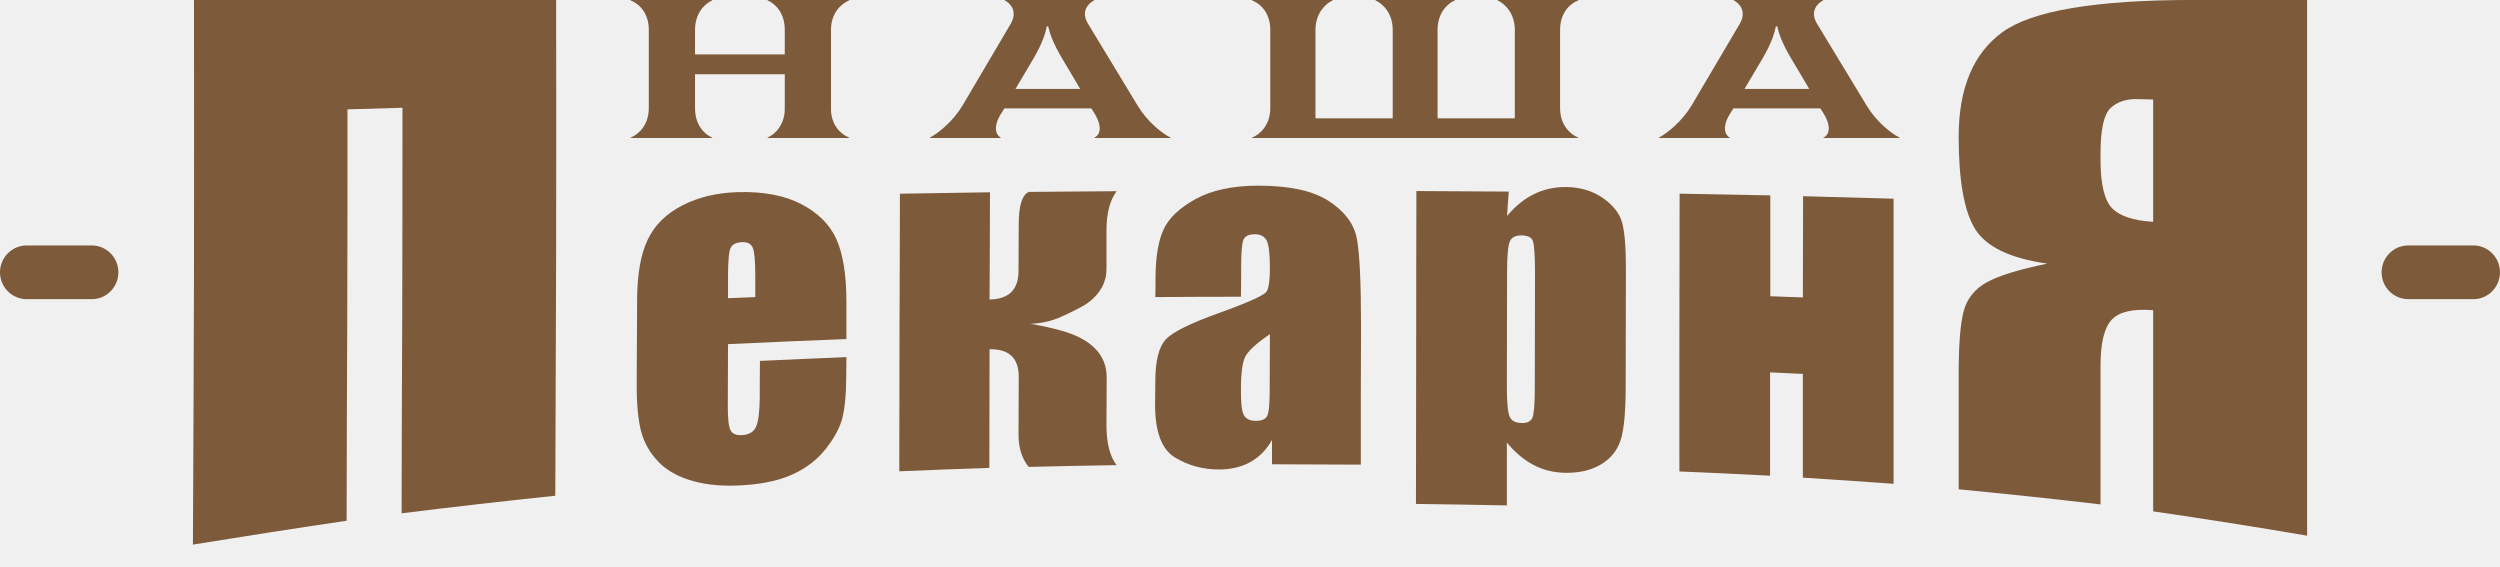
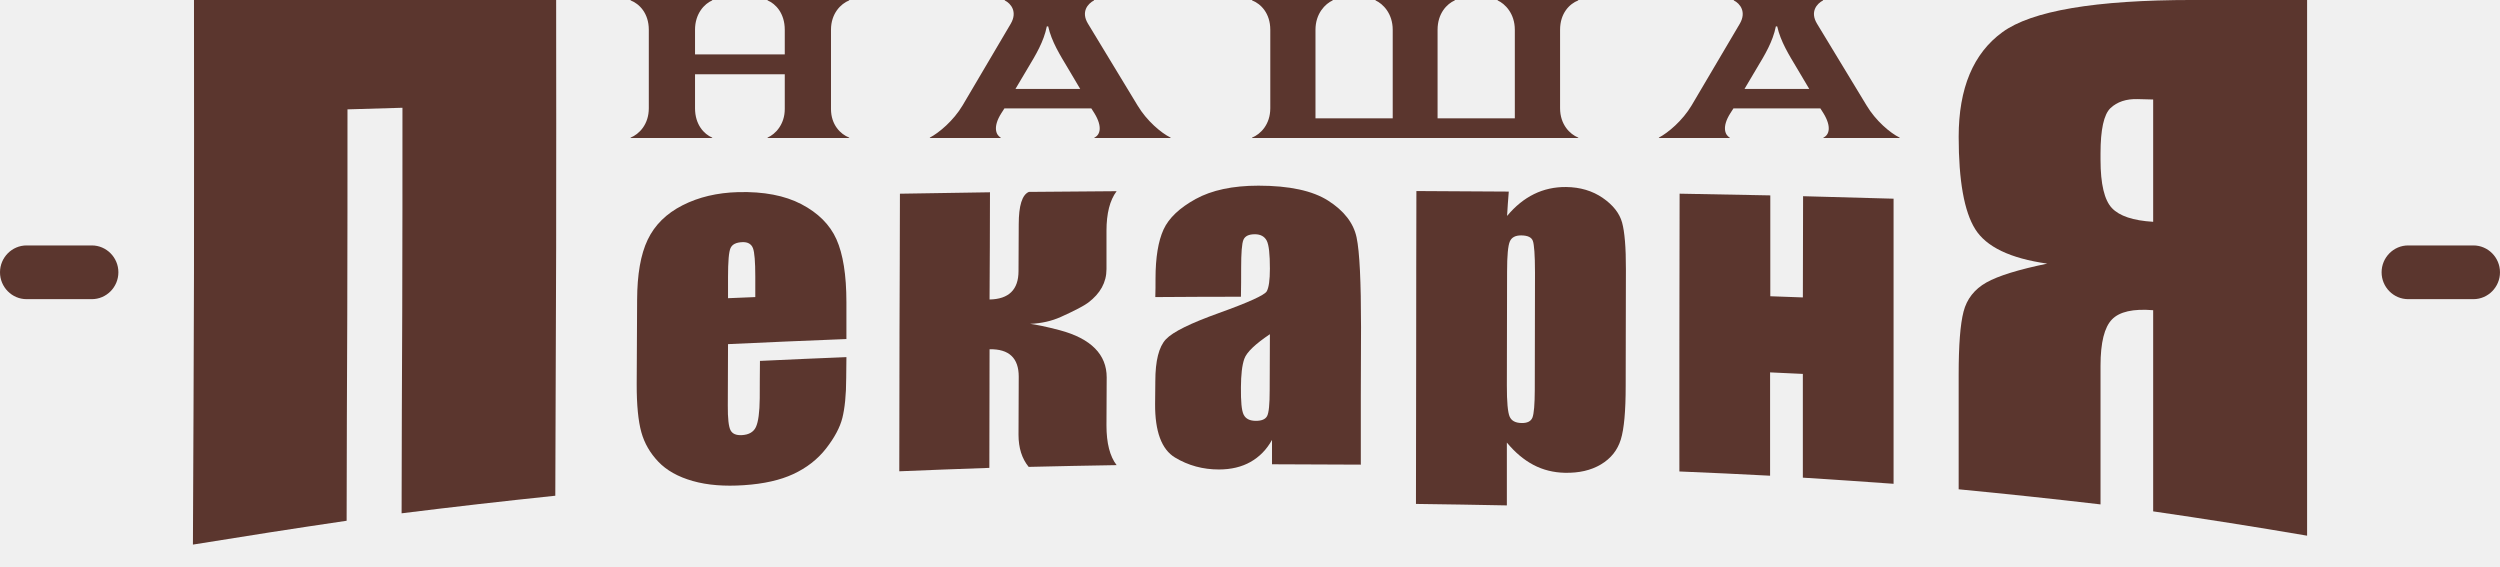
- <svg xmlns="http://www.w3.org/2000/svg" width="172" height="39" viewBox="0 0 172 39" fill="none">
+ <svg xmlns="http://www.w3.org/2000/svg" color="#5b362e" width="172" height="39" viewBox="0 0 172 39" fill="none">
  <g clip-path="url(#clip0)">
-     <path d="M58.425 0.027V0H52.808V0.027C53.365 0.26 53.992 0.915 53.992 2.049V3.743H47.818V2.049C47.818 0.929 48.467 0.26 49.002 0.027V0H43.385V0.027C43.988 0.26 44.638 0.915 44.638 2.049V7.446C44.638 8.566 43.965 9.235 43.385 9.468V9.495H49.002V9.468C48.445 9.235 47.818 8.58 47.818 7.446V5.109H53.992V7.5C53.992 8.566 53.343 9.234 52.808 9.467V9.494H58.425V9.467C57.822 9.234 57.172 8.579 57.172 7.5V2.049C57.172 0.929 57.844 0.26 58.425 0.027ZM78.263 7.254L74.851 1.626C74.363 0.82 74.828 0.26 75.269 0.028V0.001H69.126V0.028C69.567 0.247 70.008 0.821 69.544 1.626L66.225 7.254C65.599 8.306 64.6 9.14 63.973 9.467V9.494H68.848V9.467C68.523 9.289 68.291 8.729 68.894 7.786L69.103 7.458H75.083L75.292 7.786C75.872 8.728 75.686 9.289 75.292 9.467V9.494H80.537V9.467C79.888 9.152 78.89 8.306 78.263 7.254ZM72.022 1.817H72.115C72.351 2.869 72.931 3.784 73.461 4.672L74.319 6.12H69.863L70.722 4.672C71.255 3.784 71.812 2.869 72.021 1.817H72.022ZM108.583 0.027V0H103.036V0.027C103.546 0.26 104.22 0.928 104.22 2.049V8.143H98.905V2.049C98.905 0.915 99.555 0.26 100.09 0.027V0H94.635V0.027C95.146 0.26 95.819 0.928 95.819 2.049V8.143H90.505V2.049C90.505 0.929 91.178 0.26 91.689 0.027V0H86.142V0.027C86.745 0.26 87.396 0.915 87.396 2.049V7.446C87.396 8.566 86.722 9.235 86.142 9.468V9.495H108.586V9.468C108.006 9.235 107.333 8.567 107.333 7.446V2.049C107.333 0.915 107.982 0.26 108.586 0.027H108.583ZM128.42 7.254L125.008 1.626C124.521 0.82 124.985 0.26 125.427 0.028V0.001H119.283V0.028C119.725 0.247 120.165 0.821 119.702 1.626L116.382 7.254C115.756 8.306 114.758 9.14 114.131 9.467V9.494H119.005V9.467C118.68 9.289 118.448 8.729 119.051 7.786L119.26 7.458H125.241L125.45 7.786C126.03 8.728 125.844 9.289 125.45 9.467V9.494H130.695V9.467C130.046 9.152 129.047 8.306 128.42 7.254ZM122.18 1.817H122.272C122.508 2.869 123.088 3.784 123.618 4.672L124.477 6.12H120.021L120.879 4.672C121.413 3.784 121.97 2.869 122.179 1.817H122.18Z" fill="#7D5A3A" />
-     <path d="M158.727 36.855C155.193 36.25 151.659 35.694 148.138 35.182C148.138 32.876 148.138 30.57 148.138 28.264C148.138 25.957 148.138 23.648 148.138 21.342C146.757 21.228 145.817 21.446 145.302 21.979C144.785 22.513 144.516 23.566 144.516 25.158C144.516 26.754 144.516 28.341 144.516 29.933C144.516 31.525 144.516 33.116 144.516 34.703C141.258 34.322 138 33.976 134.756 33.664C134.756 31.038 134.756 28.406 134.756 25.779C134.756 23.761 134.864 22.321 135.091 21.442C135.316 20.567 135.848 19.895 136.662 19.436C137.492 18.97 138.887 18.543 140.852 18.137C138.291 17.775 136.653 16.98 135.892 15.761C135.141 14.56 134.757 12.444 134.757 9.411C134.757 6.066 135.764 3.67 137.768 2.212C139.779 0.747 144.138 -0.001 150.844 -0.001C153.462 -0.001 156.095 -0.001 158.728 -0.001C158.728 6.141 158.728 12.285 158.728 18.429C158.728 24.571 158.728 30.711 158.728 36.854L158.727 36.855ZM148.138 15.259C148.138 12.457 148.138 9.652 148.138 6.846C147.774 6.835 147.412 6.826 147.063 6.818C146.292 6.798 145.662 7.002 145.2 7.439C144.746 7.87 144.516 8.913 144.516 10.549C144.516 10.7 144.516 10.846 144.516 10.992C144.516 12.668 144.784 13.772 145.302 14.318C145.817 14.86 146.757 15.178 148.138 15.26V15.259Z" fill="#7D5A3A" />
-     <path d="M13.273 37.468C13.302 31.223 13.331 24.978 13.346 18.734C13.361 12.49 13.346 6.244 13.346 0C21.637 0 29.943 0 38.263 0C38.263 5.684 38.278 11.369 38.263 17.053C38.248 22.737 38.219 28.422 38.205 34.106C34.671 34.475 31.15 34.877 27.63 35.316C27.63 30.667 27.659 26.018 27.674 21.365C27.689 16.716 27.689 12.068 27.689 7.414C26.424 7.451 25.157 7.488 23.907 7.524C23.907 12.242 23.907 16.961 23.892 21.678C23.877 26.396 23.848 31.115 23.848 35.828C20.314 36.348 16.794 36.896 13.273 37.468Z" fill="#7D5A3A" />
-     <path d="M130.276 33.285C128.197 33.134 126.116 32.993 124.036 32.863C124.036 30.485 124.036 28.109 124.036 25.725C123.28 25.684 122.524 25.651 121.782 25.62C121.782 27.991 121.782 30.362 121.782 32.729C119.703 32.624 117.622 32.517 115.542 32.437C115.542 29.254 115.535 26.07 115.542 22.883C115.549 19.701 115.557 16.513 115.557 13.325C117.637 13.358 119.718 13.399 121.797 13.443C121.797 15.758 121.797 18.067 121.797 20.382C122.524 20.407 123.281 20.434 124.037 20.463C124.037 18.14 124.052 15.822 124.052 13.499C126.132 13.552 128.213 13.609 130.278 13.67C130.278 16.943 130.278 20.215 130.278 23.48C130.278 26.748 130.278 30.017 130.278 33.285H130.276Z" fill="#7D5A3A" />
-     <path d="M85.376 20.415C83.412 20.418 81.449 20.423 79.485 20.439C79.5 20.017 79.5 19.595 79.5 19.172C79.5 17.715 79.688 16.585 80.052 15.79C80.415 14.998 81.159 14.298 82.263 13.691C83.369 13.083 84.809 12.774 86.583 12.774C88.707 12.774 90.306 13.12 91.384 13.809C92.459 14.497 93.123 15.338 93.333 16.335C93.544 17.332 93.639 19.396 93.639 22.51C93.639 24.086 93.624 25.661 93.624 27.236C93.624 28.815 93.624 30.391 93.624 31.967C91.588 31.955 89.551 31.947 87.514 31.942C87.514 31.386 87.514 30.826 87.514 30.266C87.137 30.944 86.639 31.441 86.031 31.784C85.431 32.123 84.707 32.299 83.864 32.3C82.773 32.302 81.754 32.03 80.838 31.476C79.92 30.921 79.459 29.69 79.471 27.786C79.474 27.27 79.486 26.755 79.486 26.235C79.486 24.826 79.729 23.859 80.213 23.344C80.703 22.824 81.918 22.236 83.849 21.541C85.903 20.803 87.004 20.302 87.151 20.043C87.295 19.787 87.369 19.271 87.369 18.484C87.369 17.501 87.303 16.855 87.151 16.558C86.998 16.263 86.714 16.116 86.336 16.116C85.914 16.116 85.659 16.244 85.55 16.493C85.441 16.744 85.391 17.394 85.391 18.446C85.391 19.104 85.391 19.761 85.376 20.416V20.415ZM87.369 22.993C86.365 23.668 85.769 24.231 85.609 24.687C85.449 25.142 85.383 25.791 85.376 26.64C85.368 27.623 85.419 28.244 85.565 28.532C85.71 28.818 85.987 28.954 86.409 28.954C86.802 28.954 87.063 28.845 87.179 28.621C87.296 28.398 87.354 27.814 87.354 26.868C87.354 25.576 87.369 24.286 87.369 22.994V22.993Z" fill="#7D5A3A" />
-     <path d="M68.11 13.232C68.11 15.692 68.095 18.148 68.081 20.605C69.405 20.581 70.074 19.931 70.074 18.648C70.074 17.58 70.089 16.513 70.089 15.436C70.089 14.145 70.323 13.398 70.787 13.203C72.78 13.183 74.802 13.166 76.824 13.154C76.358 13.771 76.126 14.685 76.126 15.886C76.126 16.763 76.126 17.641 76.126 18.518C76.126 19.432 75.698 20.191 74.875 20.816C74.579 21.04 73.942 21.374 72.983 21.806C72.357 22.087 71.659 22.249 70.875 22.28C71.253 22.333 71.926 22.457 72.91 22.718C75.067 23.293 76.14 24.396 76.14 25.959C76.14 27.063 76.125 28.163 76.125 29.268C76.125 30.482 76.357 31.395 76.823 32.001C74.801 32.037 72.779 32.07 70.772 32.122C70.306 31.549 70.074 30.814 70.074 29.913C70.074 28.582 70.089 27.249 70.089 25.913C70.089 24.634 69.42 24.001 68.082 24.029C68.082 26.753 68.067 29.474 68.067 32.19C66.001 32.264 63.937 32.336 61.871 32.425C61.871 29.242 61.878 26.058 61.886 22.88C61.893 19.697 61.915 16.509 61.915 13.327C63.981 13.29 66.045 13.262 68.111 13.229L68.11 13.232Z" fill="#7D5A3A" />
-     <path d="M58.233 23.326C55.513 23.432 52.794 23.55 50.088 23.676C50.088 25.084 50.082 26.494 50.073 27.903C50.067 28.784 50.13 29.352 50.262 29.603C50.393 29.851 50.655 29.959 51.048 29.936C51.527 29.91 51.85 29.718 52.008 29.377C52.17 29.028 52.262 28.366 52.27 27.395C52.277 26.543 52.27 25.685 52.285 24.83C54.263 24.736 56.241 24.651 58.234 24.57C58.234 25.049 58.219 25.52 58.219 25.995C58.219 27.185 58.116 28.102 57.957 28.744C57.796 29.394 57.422 30.099 56.837 30.852C56.245 31.614 55.483 32.194 54.583 32.614C53.681 33.035 52.546 33.291 51.179 33.381C49.855 33.469 48.677 33.383 47.659 33.092C46.64 32.803 45.858 32.359 45.288 31.761C44.723 31.166 44.336 30.496 44.125 29.739C43.915 28.985 43.799 27.876 43.805 26.402C43.813 24.477 43.827 22.553 43.834 20.624C43.841 18.89 44.074 17.515 44.56 16.495C45.048 15.476 45.843 14.693 46.96 14.124C48.068 13.559 49.346 13.257 50.786 13.218C52.545 13.171 53.999 13.453 55.134 14.047C56.282 14.646 57.097 15.452 57.549 16.466C58 17.477 58.233 18.919 58.233 20.782C58.233 21.63 58.233 22.479 58.233 23.328V23.326ZM51.964 20.439C51.964 19.968 51.964 19.494 51.964 19.018C51.964 18.012 51.912 17.363 51.805 17.078C51.694 16.783 51.441 16.649 51.092 16.659C50.641 16.673 50.377 16.815 50.262 17.065C50.143 17.326 50.088 17.991 50.088 19.087C50.088 19.566 50.088 20.041 50.088 20.516C50.713 20.492 51.339 20.467 51.964 20.439Z" fill="#7D5A3A" />
-     <path d="M103.804 13.179C103.76 13.739 103.716 14.3 103.687 14.857C104.254 14.179 104.868 13.683 105.548 13.35C106.219 13.021 106.959 12.859 107.745 12.867C108.72 12.877 109.562 13.128 110.276 13.622C110.988 14.116 111.424 14.678 111.6 15.311C111.774 15.941 111.867 17.021 111.862 18.532C111.853 21.204 111.847 23.879 111.847 26.555C111.847 28.288 111.737 29.512 111.512 30.238C111.286 30.966 110.84 31.537 110.145 31.952C109.459 32.361 108.633 32.549 107.658 32.528C106.887 32.511 106.159 32.335 105.49 31.98C104.835 31.633 104.225 31.119 103.672 30.448C103.672 31.894 103.672 33.336 103.672 34.772C101.577 34.731 99.498 34.695 97.418 34.67C97.418 31.085 97.425 27.496 97.433 23.907C97.44 20.318 97.433 16.733 97.448 13.144C99.572 13.152 101.681 13.169 103.805 13.181L103.804 13.179ZM105.607 18.706C105.607 17.532 105.548 16.823 105.462 16.578C105.373 16.327 105.113 16.203 104.676 16.196C104.254 16.19 103.998 16.333 103.876 16.615C103.752 16.901 103.687 17.59 103.687 18.681C103.687 21.296 103.682 23.911 103.672 26.522C103.667 27.659 103.74 28.379 103.861 28.658C103.987 28.948 104.254 29.094 104.676 29.104C105.083 29.115 105.331 28.983 105.433 28.727C105.535 28.467 105.589 27.829 105.593 26.826C105.604 24.118 105.608 21.414 105.608 18.706H105.607Z" fill="#7D5A3A" />
-     <path fill-rule="evenodd" clip-rule="evenodd" d="M1.827 16.886H6.319C7.324 16.886 8.145 17.718 8.145 18.734C8.145 19.751 7.323 20.582 6.319 20.582H1.827C0.821 20.582 0 19.751 0 18.734C0 17.717 0.823 16.886 1.827 16.886Z" fill="#7D5A3A" />
-     <path fill-rule="evenodd" clip-rule="evenodd" d="M165.68 16.886H170.172C171.177 16.886 171.999 17.718 171.999 18.734C171.999 19.751 171.176 20.582 170.172 20.582H165.68C164.675 20.582 163.854 19.751 163.854 18.734C163.854 17.717 164.676 16.886 165.68 16.886Z" fill="#7D5A3A" />
+     <path d="M58.425 0.027V0H52.808V0.027C53.365 0.26 53.992 0.915 53.992 2.049V3.743H47.818V2.049C47.818 0.929 48.467 0.26 49.002 0.027V0H43.385V0.027C43.988 0.26 44.638 0.915 44.638 2.049V7.446C44.638 8.566 43.965 9.235 43.385 9.468V9.495H49.002V9.468C48.445 9.235 47.818 8.58 47.818 7.446V5.109H53.992V7.5C53.992 8.566 53.343 9.234 52.808 9.467V9.494H58.425V9.467C57.822 9.234 57.172 8.579 57.172 7.5V2.049C57.172 0.929 57.844 0.26 58.425 0.027ZM78.263 7.254L74.851 1.626C74.363 0.82 74.828 0.26 75.269 0.028V0.001H69.126V0.028C69.567 0.247 70.008 0.821 69.544 1.626L66.225 7.254C65.599 8.306 64.6 9.14 63.973 9.467V9.494H68.848V9.467C68.523 9.289 68.291 8.729 68.894 7.786L69.103 7.458H75.083L75.292 7.786C75.872 8.728 75.686 9.289 75.292 9.467V9.494H80.537V9.467C79.888 9.152 78.89 8.306 78.263 7.254ZM72.022 1.817H72.115C72.351 2.869 72.931 3.784 73.461 4.672L74.319 6.12H69.863L70.722 4.672C71.255 3.784 71.812 2.869 72.021 1.817H72.022ZM108.583 0.027V0H103.036V0.027C103.546 0.26 104.22 0.928 104.22 2.049V8.143H98.905V2.049C98.905 0.915 99.555 0.26 100.09 0.027V0H94.635V0.027C95.146 0.26 95.819 0.928 95.819 2.049V8.143H90.505V2.049C90.505 0.929 91.178 0.26 91.689 0.027V0H86.142V0.027C86.745 0.26 87.396 0.915 87.396 2.049V7.446C87.396 8.566 86.722 9.235 86.142 9.468V9.495H108.586V9.468C108.006 9.235 107.333 8.567 107.333 7.446V2.049C107.333 0.915 107.982 0.26 108.586 0.027H108.583ZM128.42 7.254L125.008 1.626C124.521 0.82 124.985 0.26 125.427 0.028V0.001H119.283V0.028C119.725 0.247 120.165 0.821 119.702 1.626L116.382 7.254C115.756 8.306 114.758 9.14 114.131 9.467V9.494H119.005V9.467C118.68 9.289 118.448 8.729 119.051 7.786L119.26 7.458H125.241L125.45 7.786C126.03 8.728 125.844 9.289 125.45 9.467V9.494H130.695V9.467C130.046 9.152 129.047 8.306 128.42 7.254ZM122.18 1.817H122.272C122.508 2.869 123.088 3.784 123.618 4.672L124.477 6.12H120.021L120.879 4.672C121.413 3.784 121.97 2.869 122.179 1.817H122.18Z" fill="currentColor" />
+     <path d="M158.727 36.855C155.193 36.25 151.659 35.694 148.138 35.182C148.138 32.876 148.138 30.57 148.138 28.264C148.138 25.957 148.138 23.648 148.138 21.342C146.757 21.228 145.817 21.446 145.302 21.979C144.785 22.513 144.516 23.566 144.516 25.158C144.516 26.754 144.516 28.341 144.516 29.933C144.516 31.525 144.516 33.116 144.516 34.703C141.258 34.322 138 33.976 134.756 33.664C134.756 31.038 134.756 28.406 134.756 25.779C134.756 23.761 134.864 22.321 135.091 21.442C135.316 20.567 135.848 19.895 136.662 19.436C137.492 18.97 138.887 18.543 140.852 18.137C138.291 17.775 136.653 16.98 135.892 15.761C135.141 14.56 134.757 12.444 134.757 9.411C134.757 6.066 135.764 3.67 137.768 2.212C139.779 0.747 144.138 -0.001 150.844 -0.001C153.462 -0.001 156.095 -0.001 158.728 -0.001C158.728 6.141 158.728 12.285 158.728 18.429C158.728 24.571 158.728 30.711 158.728 36.854L158.727 36.855ZM148.138 15.259C148.138 12.457 148.138 9.652 148.138 6.846C147.774 6.835 147.412 6.826 147.063 6.818C146.292 6.798 145.662 7.002 145.2 7.439C144.746 7.87 144.516 8.913 144.516 10.549C144.516 10.7 144.516 10.846 144.516 10.992C144.516 12.668 144.784 13.772 145.302 14.318C145.817 14.86 146.757 15.178 148.138 15.26V15.259Z" fill="currentColor" />
+     <path d="M13.273 37.468C13.302 31.223 13.331 24.978 13.346 18.734C13.361 12.49 13.346 6.244 13.346 0C21.637 0 29.943 0 38.263 0C38.263 5.684 38.278 11.369 38.263 17.053C38.248 22.737 38.219 28.422 38.205 34.106C34.671 34.475 31.15 34.877 27.63 35.316C27.63 30.667 27.659 26.018 27.674 21.365C27.689 16.716 27.689 12.068 27.689 7.414C26.424 7.451 25.157 7.488 23.907 7.524C23.907 12.242 23.907 16.961 23.892 21.678C23.877 26.396 23.848 31.115 23.848 35.828C20.314 36.348 16.794 36.896 13.273 37.468Z" fill="currentColor" />
+     <path d="M130.276 33.285C128.197 33.134 126.116 32.993 124.036 32.863C124.036 30.485 124.036 28.109 124.036 25.725C123.28 25.684 122.524 25.651 121.782 25.62C121.782 27.991 121.782 30.362 121.782 32.729C119.703 32.624 117.622 32.517 115.542 32.437C115.542 29.254 115.535 26.07 115.542 22.883C115.549 19.701 115.557 16.513 115.557 13.325C117.637 13.358 119.718 13.399 121.797 13.443C121.797 15.758 121.797 18.067 121.797 20.382C122.524 20.407 123.281 20.434 124.037 20.463C124.037 18.14 124.052 15.822 124.052 13.499C126.132 13.552 128.213 13.609 130.278 13.67C130.278 16.943 130.278 20.215 130.278 23.48C130.278 26.748 130.278 30.017 130.278 33.285H130.276Z" fill="currentColor" />
+     <path d="M85.376 20.415C83.412 20.418 81.449 20.423 79.485 20.439C79.5 20.017 79.5 19.595 79.5 19.172C79.5 17.715 79.688 16.585 80.052 15.79C80.415 14.998 81.159 14.298 82.263 13.691C83.369 13.083 84.809 12.774 86.583 12.774C88.707 12.774 90.306 13.12 91.384 13.809C92.459 14.497 93.123 15.338 93.333 16.335C93.544 17.332 93.639 19.396 93.639 22.51C93.639 24.086 93.624 25.661 93.624 27.236C93.624 28.815 93.624 30.391 93.624 31.967C91.588 31.955 89.551 31.947 87.514 31.942C87.514 31.386 87.514 30.826 87.514 30.266C87.137 30.944 86.639 31.441 86.031 31.784C85.431 32.123 84.707 32.299 83.864 32.3C82.773 32.302 81.754 32.03 80.838 31.476C79.92 30.921 79.459 29.69 79.471 27.786C79.474 27.27 79.486 26.755 79.486 26.235C79.486 24.826 79.729 23.859 80.213 23.344C80.703 22.824 81.918 22.236 83.849 21.541C85.903 20.803 87.004 20.302 87.151 20.043C87.295 19.787 87.369 19.271 87.369 18.484C87.369 17.501 87.303 16.855 87.151 16.558C86.998 16.263 86.714 16.116 86.336 16.116C85.914 16.116 85.659 16.244 85.55 16.493C85.441 16.744 85.391 17.394 85.391 18.446C85.391 19.104 85.391 19.761 85.376 20.416V20.415ZM87.369 22.993C86.365 23.668 85.769 24.231 85.609 24.687C85.449 25.142 85.383 25.791 85.376 26.64C85.368 27.623 85.419 28.244 85.565 28.532C85.71 28.818 85.987 28.954 86.409 28.954C86.802 28.954 87.063 28.845 87.179 28.621C87.296 28.398 87.354 27.814 87.354 26.868C87.354 25.576 87.369 24.286 87.369 22.994V22.993Z" fill="currentColor" />
+     <path d="M68.11 13.232C68.11 15.692 68.095 18.148 68.081 20.605C69.405 20.581 70.074 19.931 70.074 18.648C70.074 17.58 70.089 16.513 70.089 15.436C70.089 14.145 70.323 13.398 70.787 13.203C72.78 13.183 74.802 13.166 76.824 13.154C76.358 13.771 76.126 14.685 76.126 15.886C76.126 16.763 76.126 17.641 76.126 18.518C76.126 19.432 75.698 20.191 74.875 20.816C74.579 21.04 73.942 21.374 72.983 21.806C72.357 22.087 71.659 22.249 70.875 22.28C71.253 22.333 71.926 22.457 72.91 22.718C75.067 23.293 76.14 24.396 76.14 25.959C76.14 27.063 76.125 28.163 76.125 29.268C76.125 30.482 76.357 31.395 76.823 32.001C74.801 32.037 72.779 32.07 70.772 32.122C70.306 31.549 70.074 30.814 70.074 29.913C70.074 28.582 70.089 27.249 70.089 25.913C70.089 24.634 69.42 24.001 68.082 24.029C68.082 26.753 68.067 29.474 68.067 32.19C66.001 32.264 63.937 32.336 61.871 32.425C61.871 29.242 61.878 26.058 61.886 22.88C61.893 19.697 61.915 16.509 61.915 13.327C63.981 13.29 66.045 13.262 68.111 13.229L68.11 13.232Z" fill="currentColor" />
+     <path d="M58.233 23.326C55.513 23.432 52.794 23.55 50.088 23.676C50.088 25.084 50.082 26.494 50.073 27.903C50.067 28.784 50.13 29.352 50.262 29.603C50.393 29.851 50.655 29.959 51.048 29.936C51.527 29.91 51.85 29.718 52.008 29.377C52.17 29.028 52.262 28.366 52.27 27.395C52.277 26.543 52.27 25.685 52.285 24.83C54.263 24.736 56.241 24.651 58.234 24.57C58.234 25.049 58.219 25.52 58.219 25.995C58.219 27.185 58.116 28.102 57.957 28.744C57.796 29.394 57.422 30.099 56.837 30.852C56.245 31.614 55.483 32.194 54.583 32.614C53.681 33.035 52.546 33.291 51.179 33.381C49.855 33.469 48.677 33.383 47.659 33.092C46.64 32.803 45.858 32.359 45.288 31.761C44.723 31.166 44.336 30.496 44.125 29.739C43.915 28.985 43.799 27.876 43.805 26.402C43.813 24.477 43.827 22.553 43.834 20.624C43.841 18.89 44.074 17.515 44.56 16.495C45.048 15.476 45.843 14.693 46.96 14.124C48.068 13.559 49.346 13.257 50.786 13.218C52.545 13.171 53.999 13.453 55.134 14.047C56.282 14.646 57.097 15.452 57.549 16.466C58 17.477 58.233 18.919 58.233 20.782C58.233 21.63 58.233 22.479 58.233 23.328V23.326ZM51.964 20.439C51.964 19.968 51.964 19.494 51.964 19.018C51.964 18.012 51.912 17.363 51.805 17.078C51.694 16.783 51.441 16.649 51.092 16.659C50.641 16.673 50.377 16.815 50.262 17.065C50.143 17.326 50.088 17.991 50.088 19.087C50.088 19.566 50.088 20.041 50.088 20.516C50.713 20.492 51.339 20.467 51.964 20.439Z" fill="currentColor" />
+     <path d="M103.804 13.179C103.76 13.739 103.716 14.3 103.687 14.857C104.254 14.179 104.868 13.683 105.548 13.35C106.219 13.021 106.959 12.859 107.745 12.867C108.72 12.877 109.562 13.128 110.276 13.622C110.988 14.116 111.424 14.678 111.6 15.311C111.774 15.941 111.867 17.021 111.862 18.532C111.853 21.204 111.847 23.879 111.847 26.555C111.847 28.288 111.737 29.512 111.512 30.238C111.286 30.966 110.84 31.537 110.145 31.952C109.459 32.361 108.633 32.549 107.658 32.528C106.887 32.511 106.159 32.335 105.49 31.98C104.835 31.633 104.225 31.119 103.672 30.448C103.672 31.894 103.672 33.336 103.672 34.772C101.577 34.731 99.498 34.695 97.418 34.67C97.418 31.085 97.425 27.496 97.433 23.907C97.44 20.318 97.433 16.733 97.448 13.144C99.572 13.152 101.681 13.169 103.805 13.181L103.804 13.179ZM105.607 18.706C105.607 17.532 105.548 16.823 105.462 16.578C105.373 16.327 105.113 16.203 104.676 16.196C104.254 16.19 103.998 16.333 103.876 16.615C103.752 16.901 103.687 17.59 103.687 18.681C103.687 21.296 103.682 23.911 103.672 26.522C103.667 27.659 103.74 28.379 103.861 28.658C103.987 28.948 104.254 29.094 104.676 29.104C105.083 29.115 105.331 28.983 105.433 28.727C105.535 28.467 105.589 27.829 105.593 26.826C105.604 24.118 105.608 21.414 105.608 18.706H105.607Z" fill="currentColor" />
+     <path fill-rule="evenodd" clip-rule="evenodd" d="M1.827 16.886H6.319C7.324 16.886 8.145 17.718 8.145 18.734C8.145 19.751 7.323 20.582 6.319 20.582H1.827C0.821 20.582 0 19.751 0 18.734C0 17.717 0.823 16.886 1.827 16.886Z" fill="currentColor" />
+     <path fill-rule="evenodd" clip-rule="evenodd" d="M165.68 16.886H170.172C171.177 16.886 171.999 17.718 171.999 18.734C171.999 19.751 171.176 20.582 170.172 20.582H165.68C164.675 20.582 163.854 19.751 163.854 18.734C163.854 17.717 164.676 16.886 165.68 16.886Z" fill="currentColor" />
  </g>
  <defs>
    <clipPath id="clip0">
      <rect width="172" height="39" fill="white" />
    </clipPath>
  </defs>
</svg>
